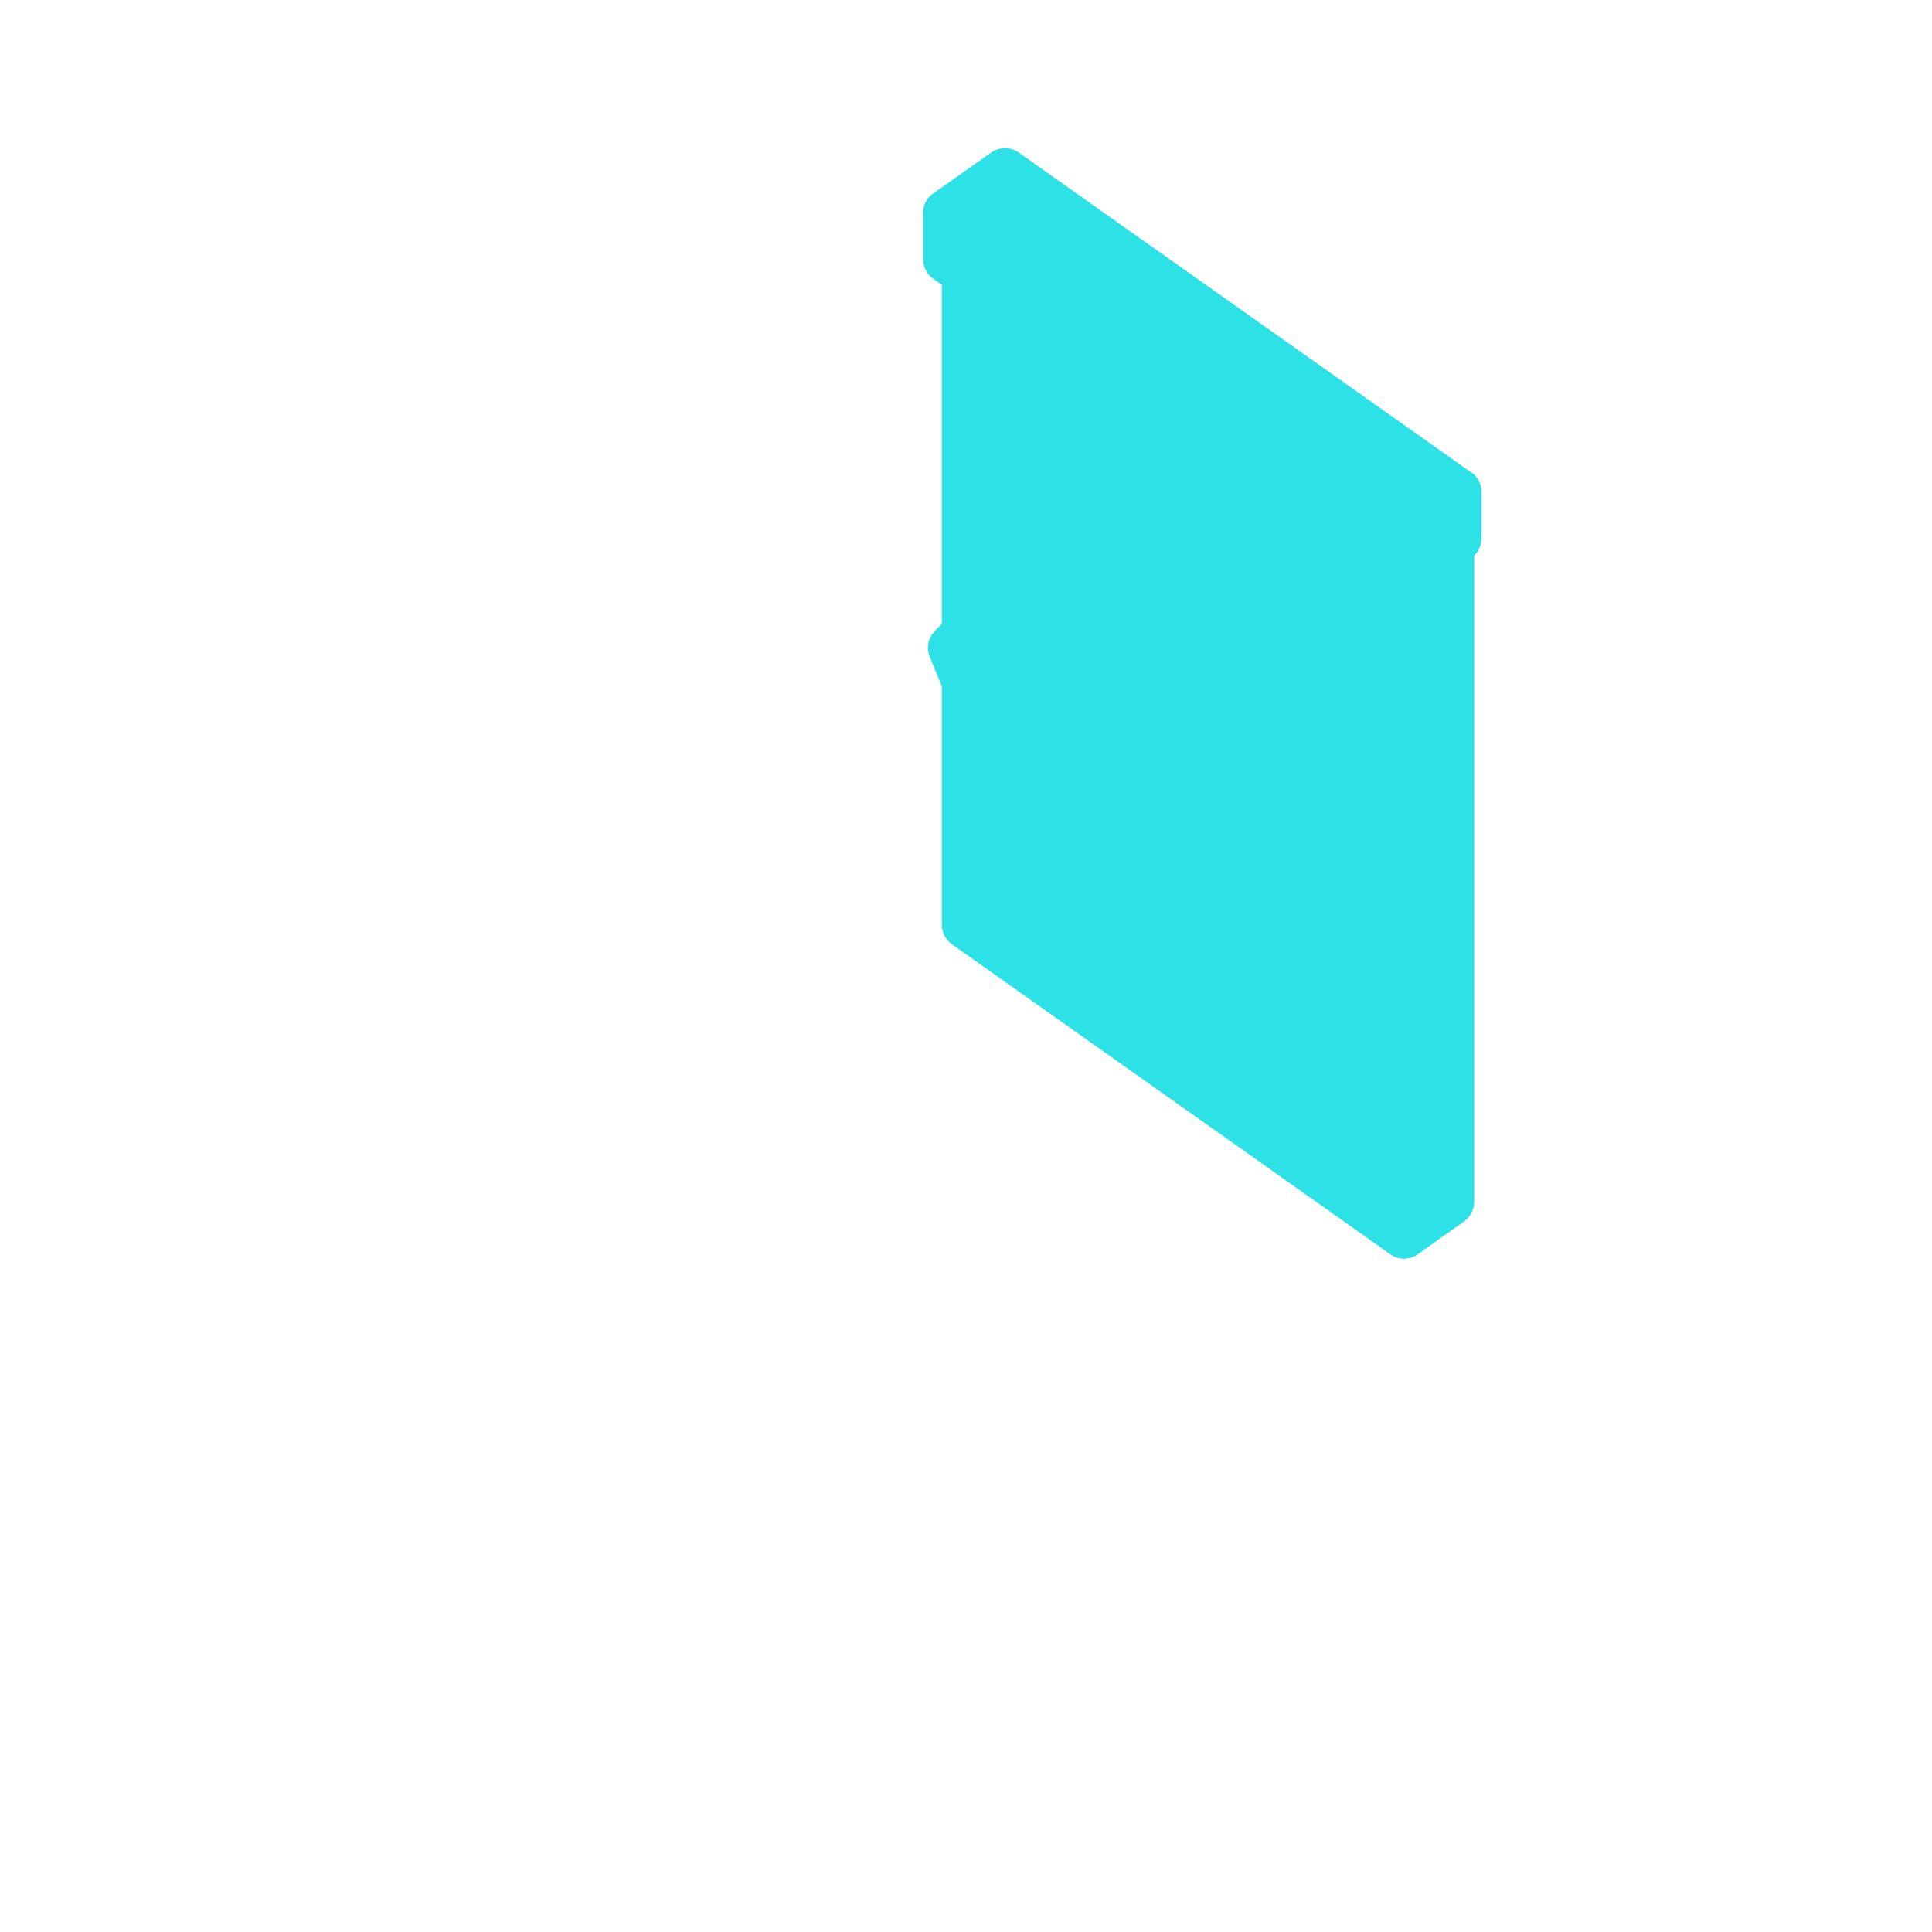
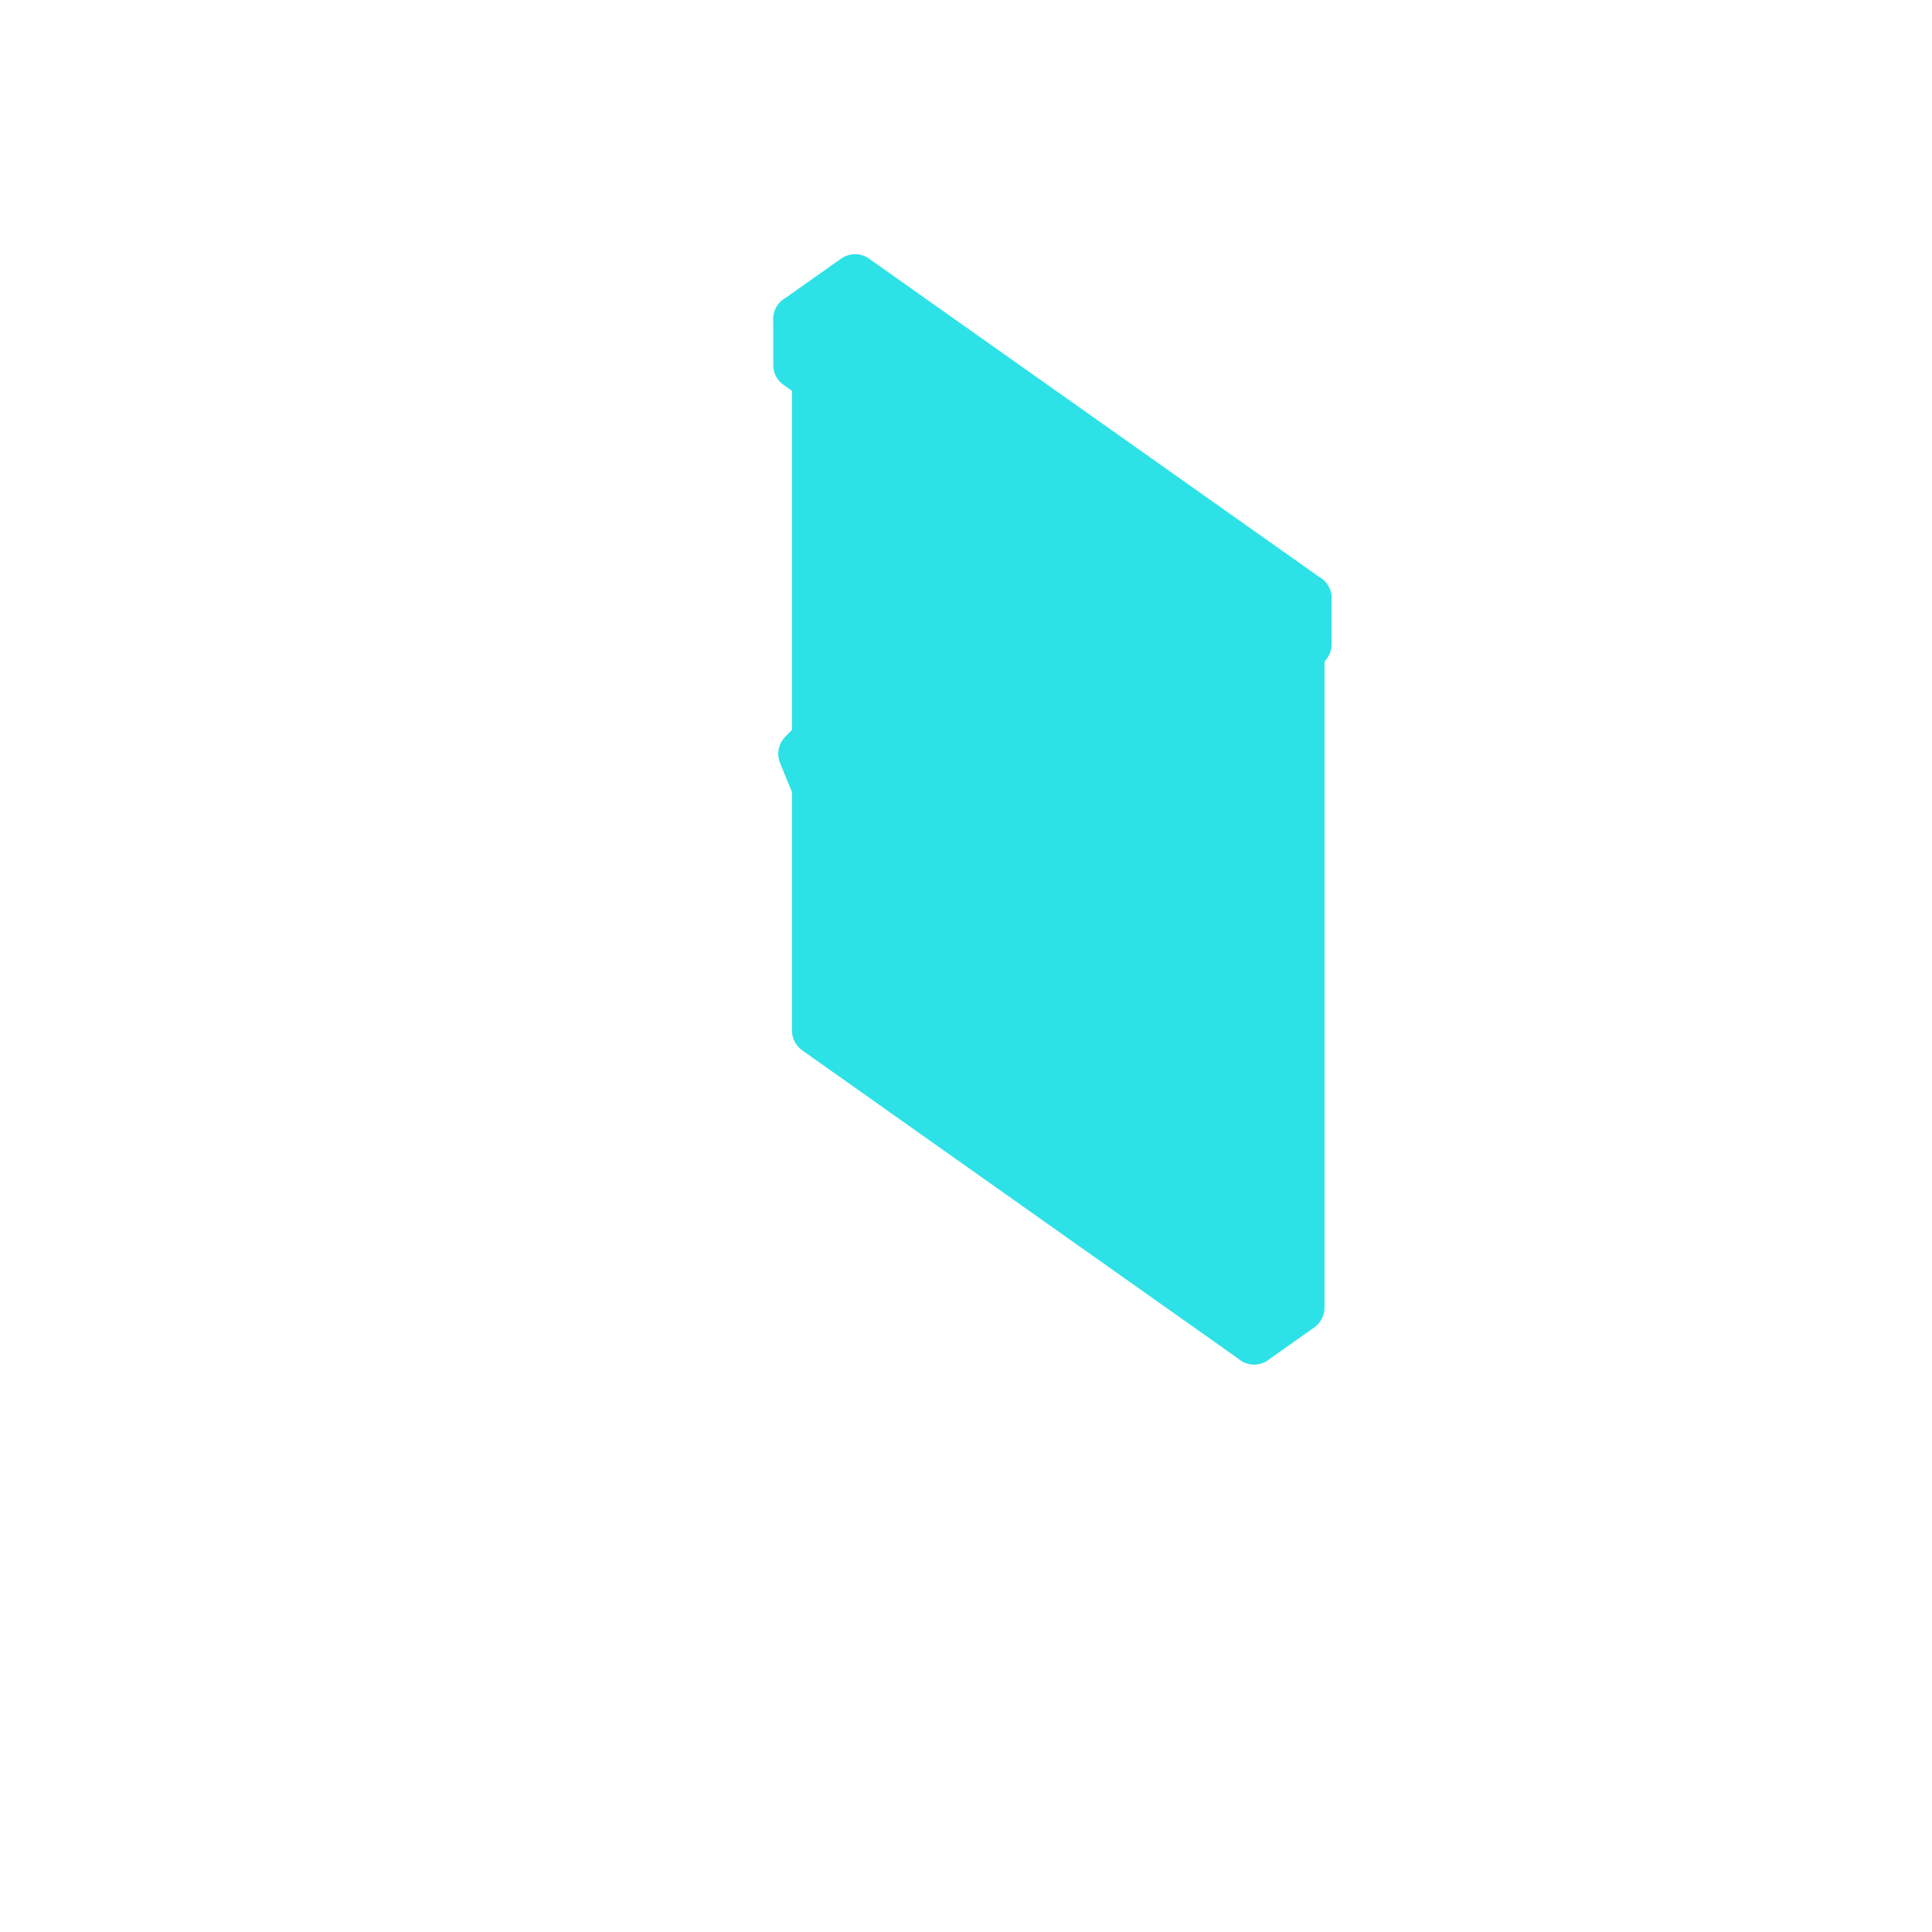
<svg xmlns="http://www.w3.org/2000/svg" viewBox="0 0 128 128" width="128" height="128" data-part-id="eq_deflector" data-type="equipment" data-direction="south">
  <g stroke="#2de2e6" stroke-width="3.2" stroke-linejoin="round">
-     <path d="M71.03 48.54 L69.04 43.69 L65.07 40.89 L63.08 42.92 L65.07 47.76 L69.04 50.57 Z" fill="#2de2e6" />
-     <path d="M69.04 47.56 L67.89 44.77 L65.6 43.15 L64.46 44.32 L65.6 47.12 L67.89 48.74 Z" fill="#2de2e6" />
-     <path d="M64.0 61.26 L93.02 81.78 L93.02 37.49 L64.0 16.97 Z" fill="#2de2e6" />
-     <path d="M66.29 60.91 L89.2 77.11 L89.2 38.93 L66.29 22.73 Z" fill="#2de2e6" />
-     <path d="M67.21 34.93 L87.06 48.97 L87.06 46.83 L67.21 32.79 Z" fill="#2de2e6" />
-     <path d="M67.82 32.36 L67.21 32.79 L87.06 46.83 L87.67 46.4 Z" fill="#2de2e6" />
-     <path d="M89.2 77.11 L89.96 76.57 L89.96 38.39 L89.2 38.93 Z" fill="#2de2e6" />
-     <path d="M93.02 81.78 L96.07 79.62 L96.07 35.33 L93.02 37.49 Z" fill="#2de2e6" />
-     <path d="M67.05 22.19 L66.29 22.73 L89.2 38.93 L89.96 38.39 Z" fill="#2de2e6" />
-     <path d="M87.06 48.97 L87.67 48.54 L87.67 46.4 L87.06 46.83 Z" fill="#2de2e6" />
-     <path d="M67.05 14.81 L64.0 16.97 L93.02 37.49 L96.07 35.33 Z" fill="#2de2e6" />
-     <path d="M66.58 11.42 L62.76 14.12 L92.73 35.31 L96.55 32.61 Z" fill="#2de2e6" />
-     <path d="M62.76 17.17 L92.73 38.37 L92.73 35.31 L62.76 14.12 Z" fill="#2de2e6" />
-     <path d="M92.73 38.37 L96.55 35.67 L96.55 32.61 L92.73 35.31 Z" fill="#2de2e6" />
+     <path d="M61.1 55.56 L59.11 50.71 L55.14 47.91 L53.16 49.94 L55.14 54.78 L59.11 57.59 Z" fill="#2de2e6" />
+     <path d="M59.11 54.58 L57.97 51.79 L55.68 50.17 L54.53 51.34 L55.68 54.14 L57.97 55.76 Z" fill="#2de2e6" />
+     <path d="M54.07 68.28 L83.09 88.8 L83.09 44.51 L54.07 23.99 Z" fill="#2de2e6" />
+     <path d="M56.36 67.93 L79.27 84.13 L79.27 45.95 L56.36 29.75 Z" fill="#2de2e6" />
+     <path d="M57.28 41.95 L77.14 55.99 L77.14 53.85 L57.28 39.81 Z" fill="#2de2e6" />
+     <path d="M57.89 39.38 L57.28 39.81 L77.14 53.85 L77.75 53.42 Z" fill="#2de2e6" />
+     <path d="M79.27 84.13 L80.04 83.59 L80.04 45.41 L79.27 45.95 Z" fill="#2de2e6" />
+     <path d="M83.09 88.8 L86.15 86.64 L86.15 42.35 L83.09 44.51 Z" fill="#2de2e6" />
+     <path d="M57.13 29.21 L56.36 29.75 L79.27 45.95 L80.04 45.41 Z" fill="#2de2e6" />
+     <path d="M77.14 55.99 L77.75 55.56 L77.75 53.42 L77.14 53.85 Z" fill="#2de2e6" />
+     <path d="M57.13 21.83 L54.07 23.99 L83.09 44.51 L86.15 42.35 Z" fill="#2de2e6" />
+     <path d="M56.65 18.44 L52.83 21.14 L82.81 42.33 L86.62 39.63 Z" fill="#2de2e6" />
+     <path d="M52.83 24.19 L82.81 45.39 L82.81 42.33 L52.83 21.14 Z" fill="#2de2e6" />
+     <path d="M82.81 45.39 L86.62 42.69 L86.62 39.63 L82.81 42.33 Z" fill="#2de2e6" />
  </g>
</svg>
